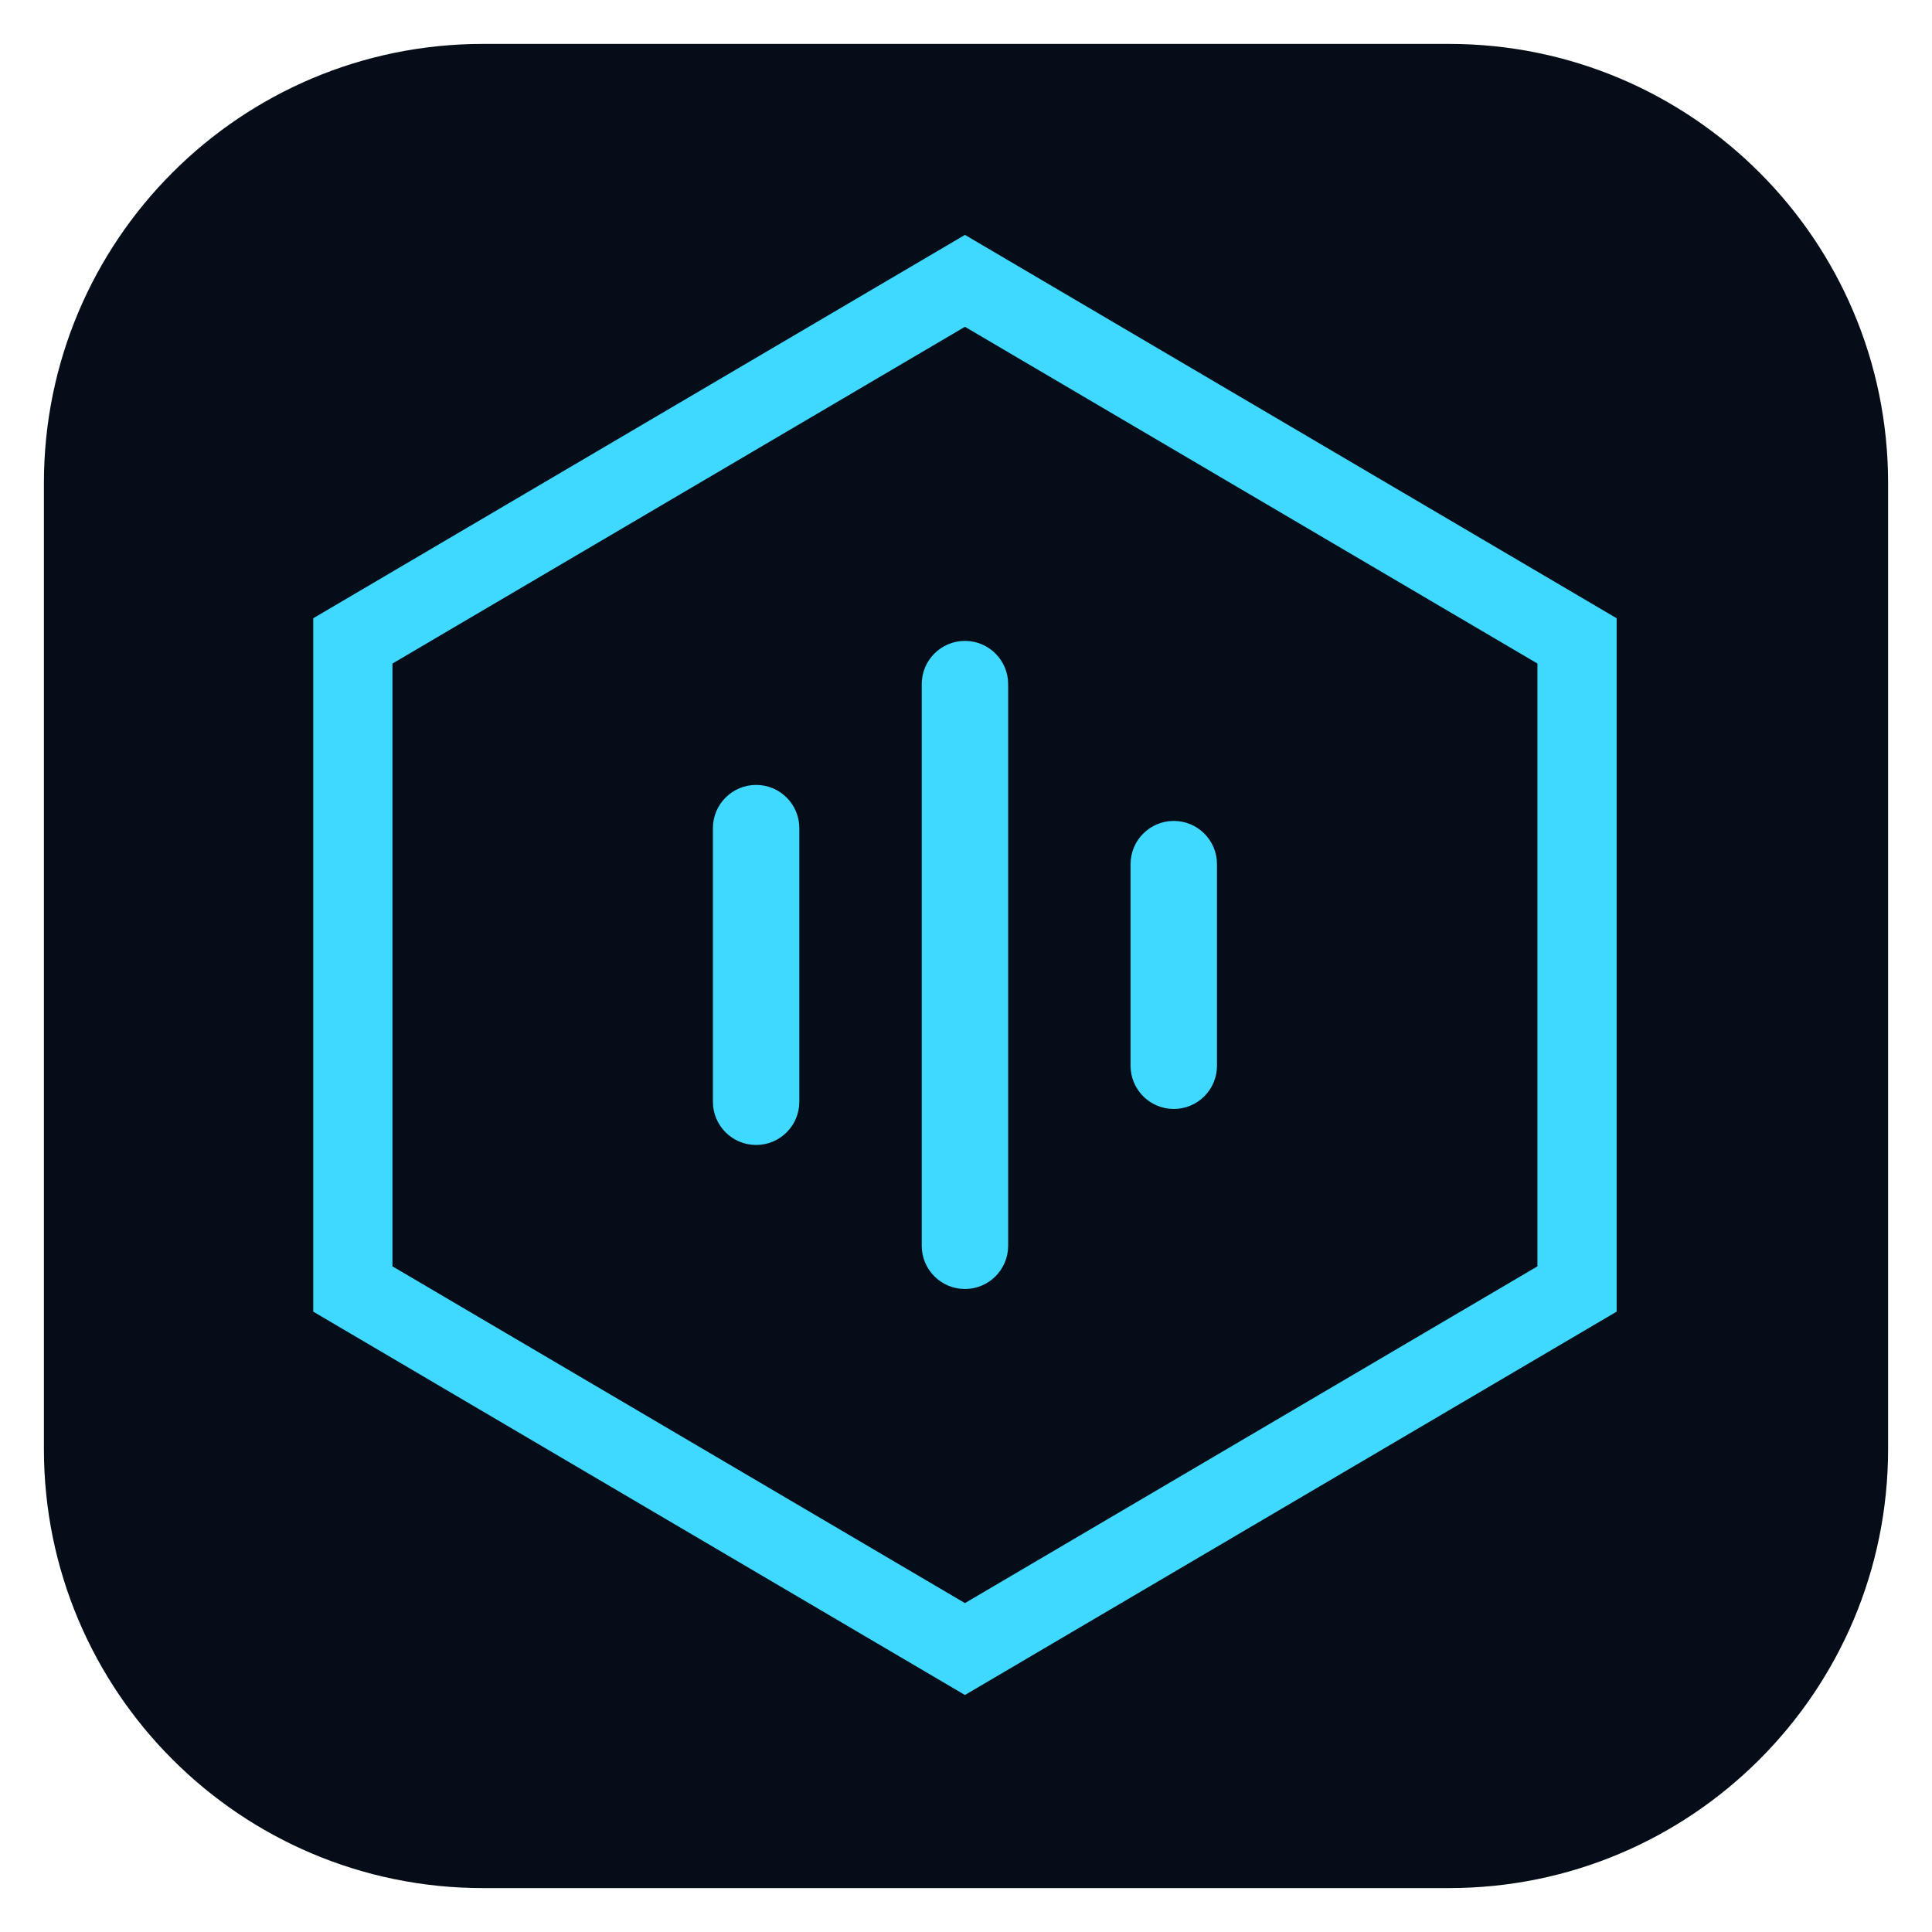
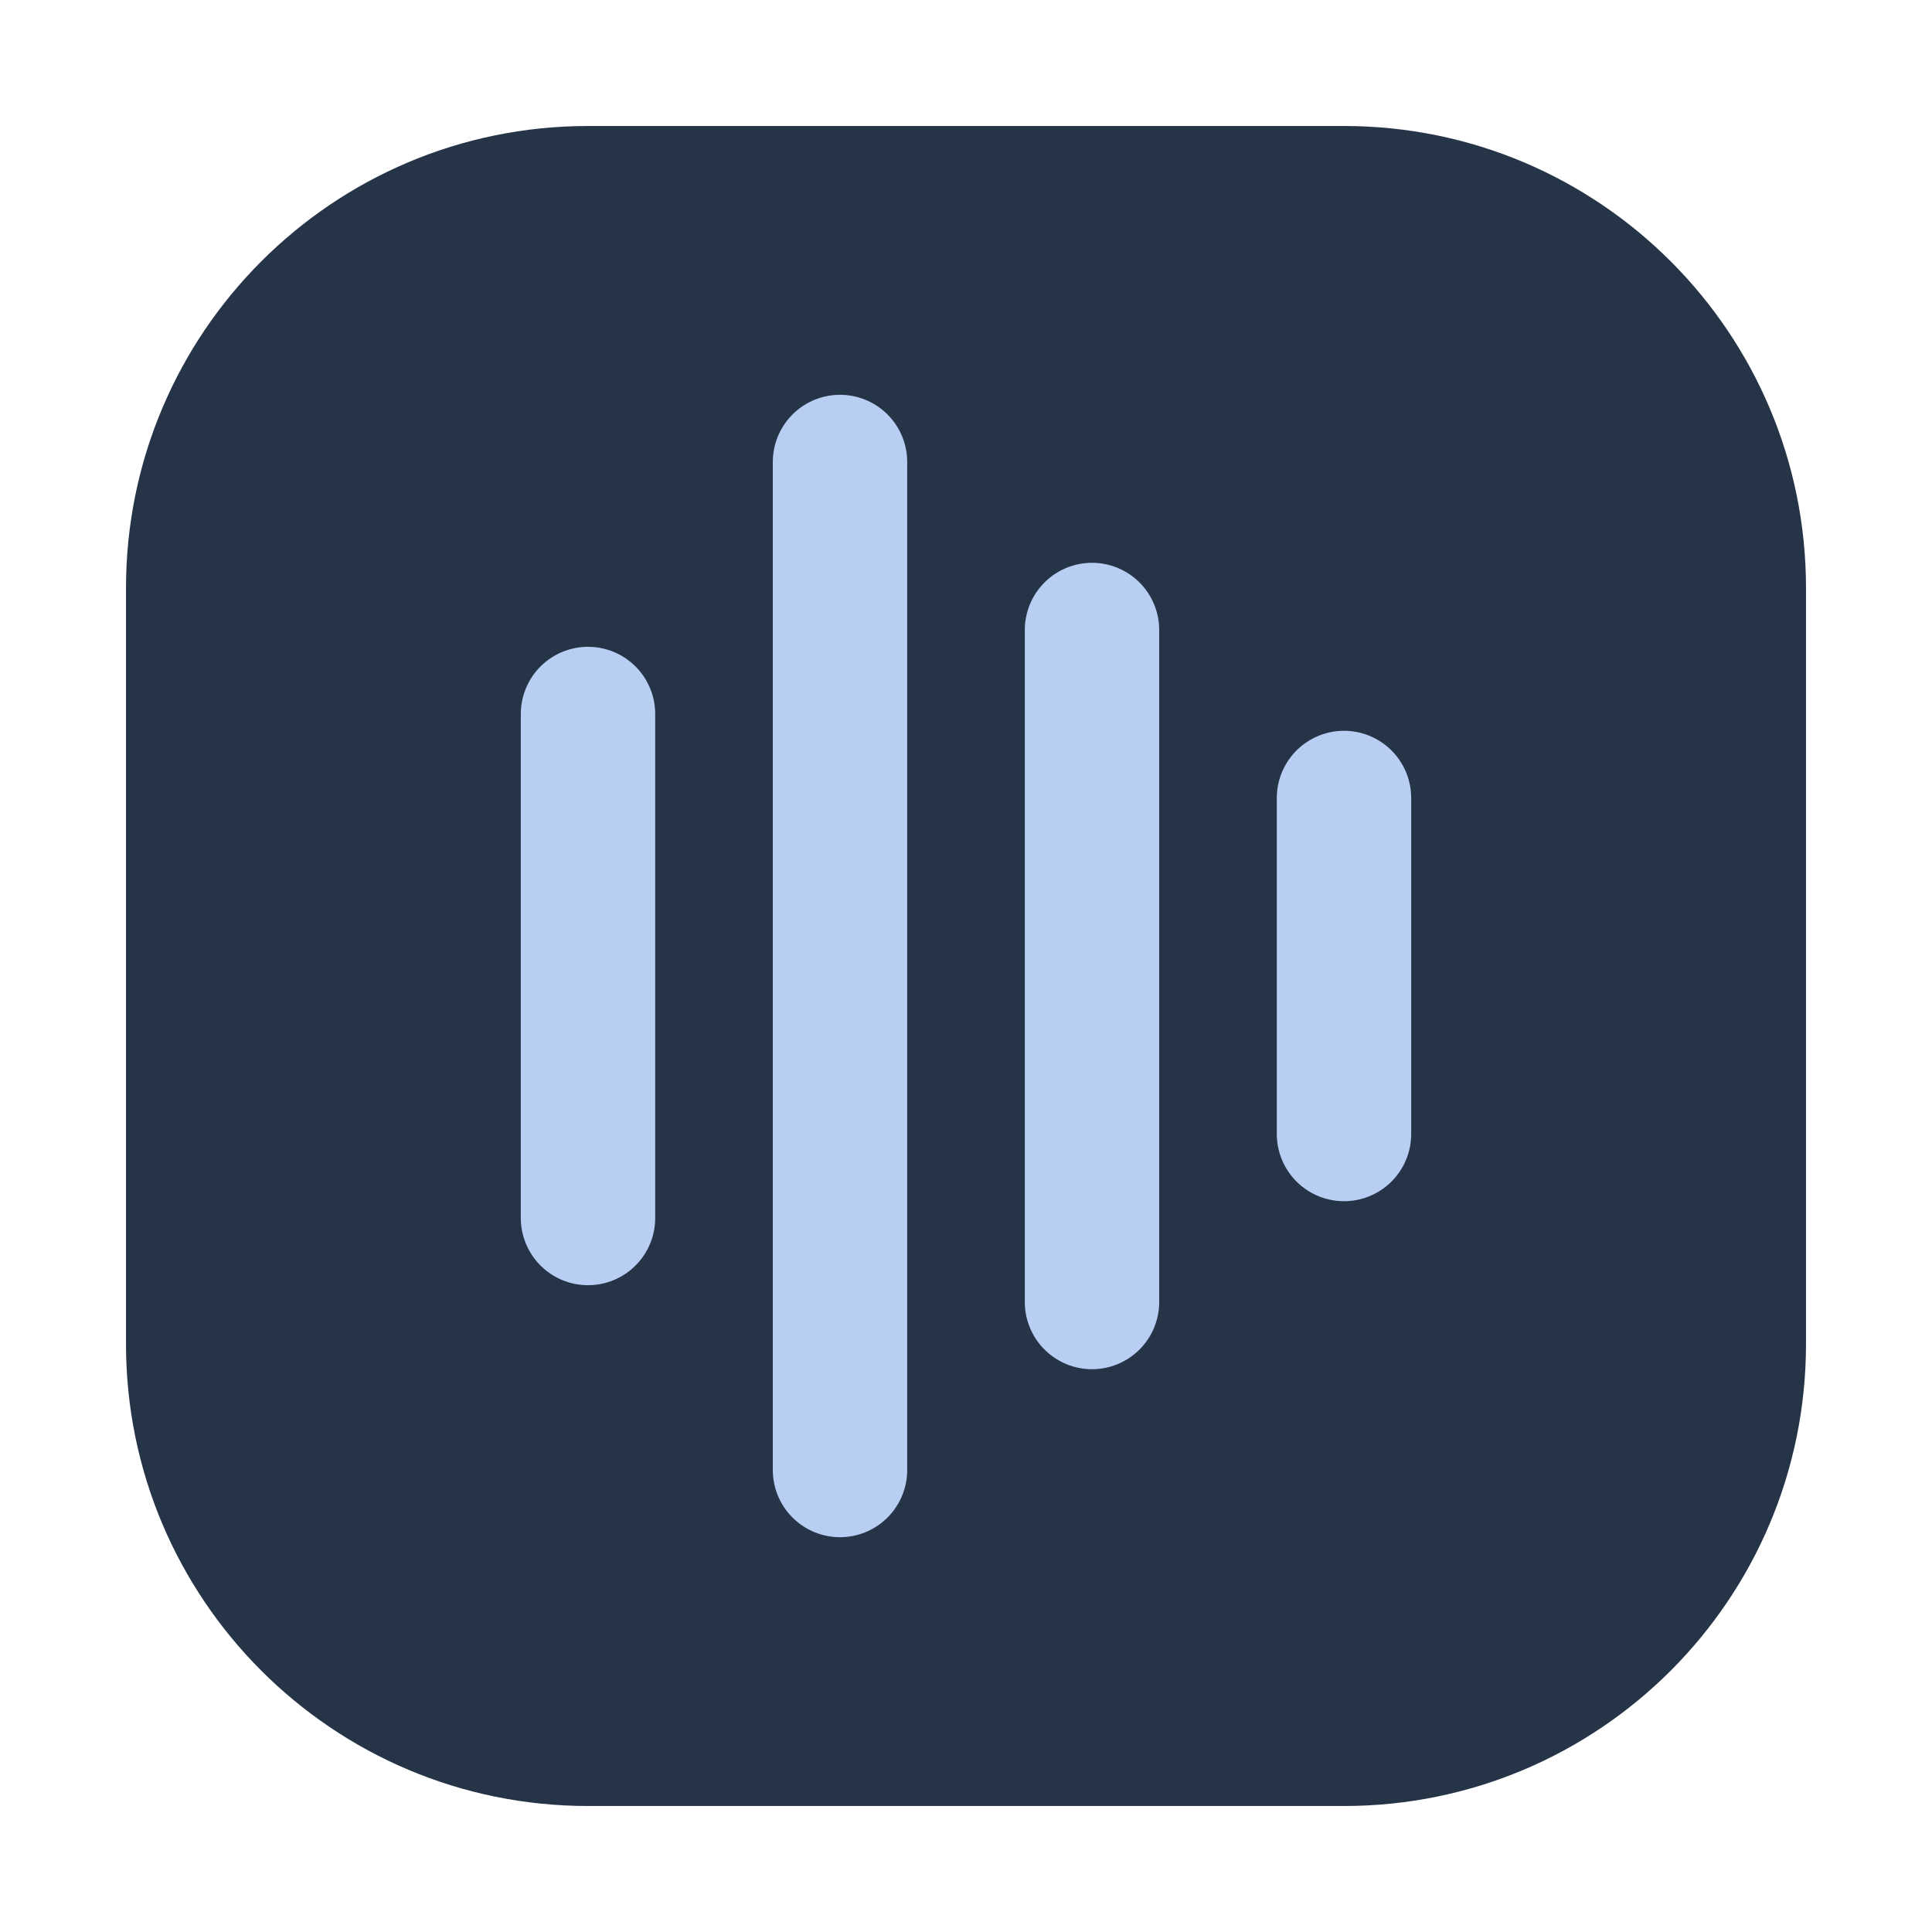
- <svg xmlns="http://www.w3.org/2000/svg" width="1024" height="1024" viewBox="0 0 44 44">
-   <rect x="1" y="1" width="42" height="42" rx="10" fill="#050e18" />
-   <g transform="scale(0.82) translate(4.8, 4.8)">
-     <polygon points="22,3 39,13 39,31 22,41 5,31 5,13" fill="none" stroke="#3fd8ff" stroke-width="2.2" />
-     <g fill="#3fd8ff">
-       <rect x="15" y="17" width="2.4" height="10" rx="1.2" />
-       <rect x="20.8" y="13" width="2.4" height="18" rx="1.2" />
-       <rect x="26.6" y="18" width="2.4" height="8" rx="1.2" />
-     </g>
+ <svg xmlns="http://www.w3.org/2000/svg" width="1024" height="1024" viewBox="0 0 46 46">
+   <rect x="3" y="3" width="40" height="40" rx="11" fill="#263448" />
+   <g stroke="#b8cff3" stroke-width="3.2" stroke-linecap="round">
+     <path d="M14 17v12 M20 11v24 M26 15v16 M32 19v8" />
  </g>
</svg>
